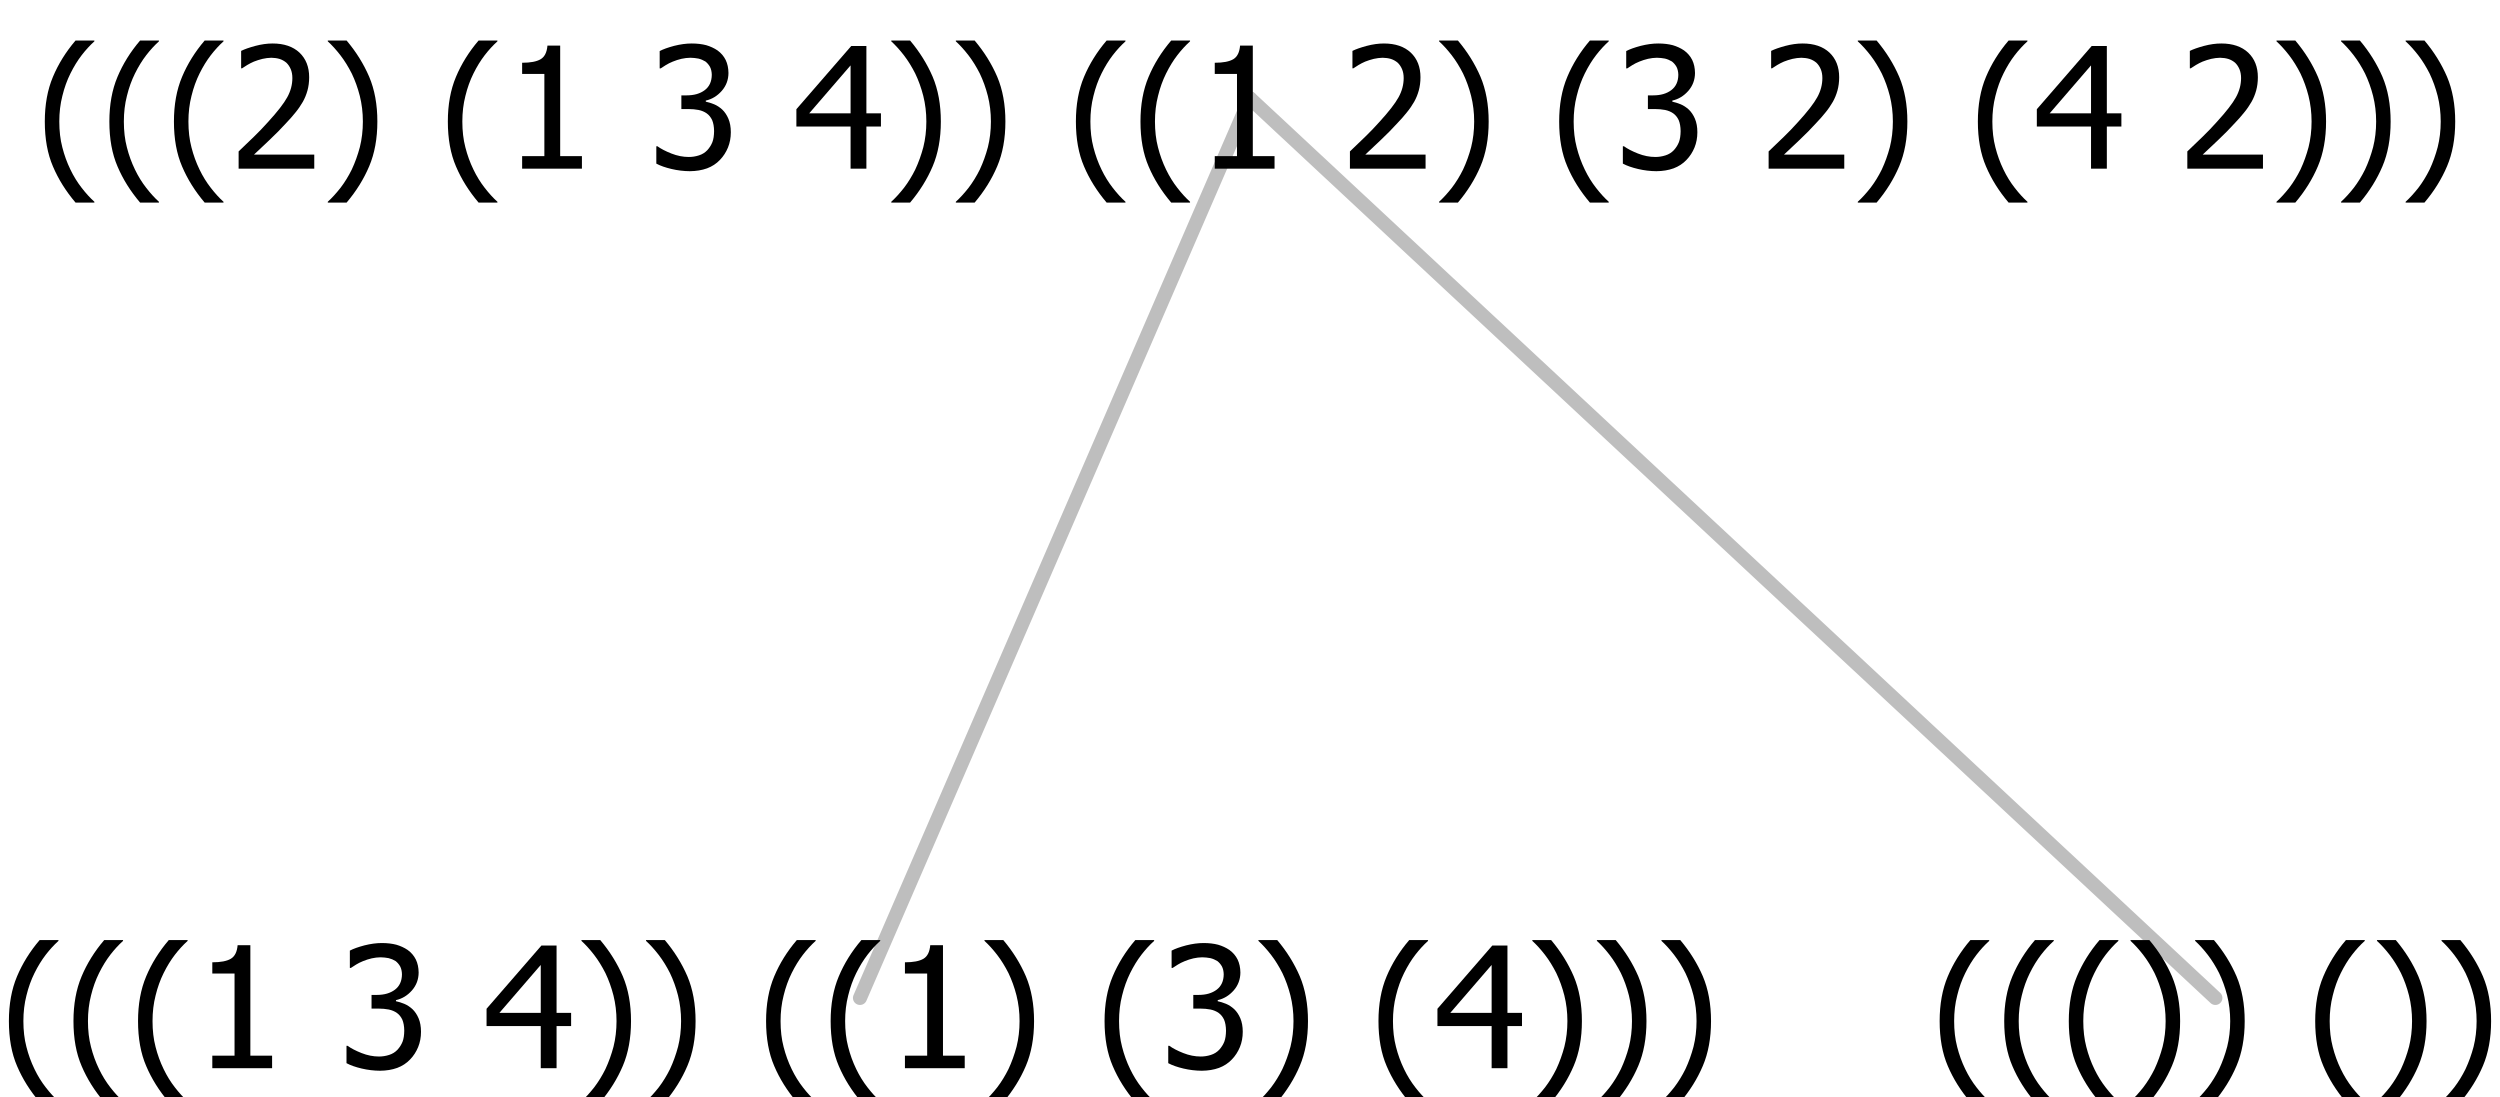
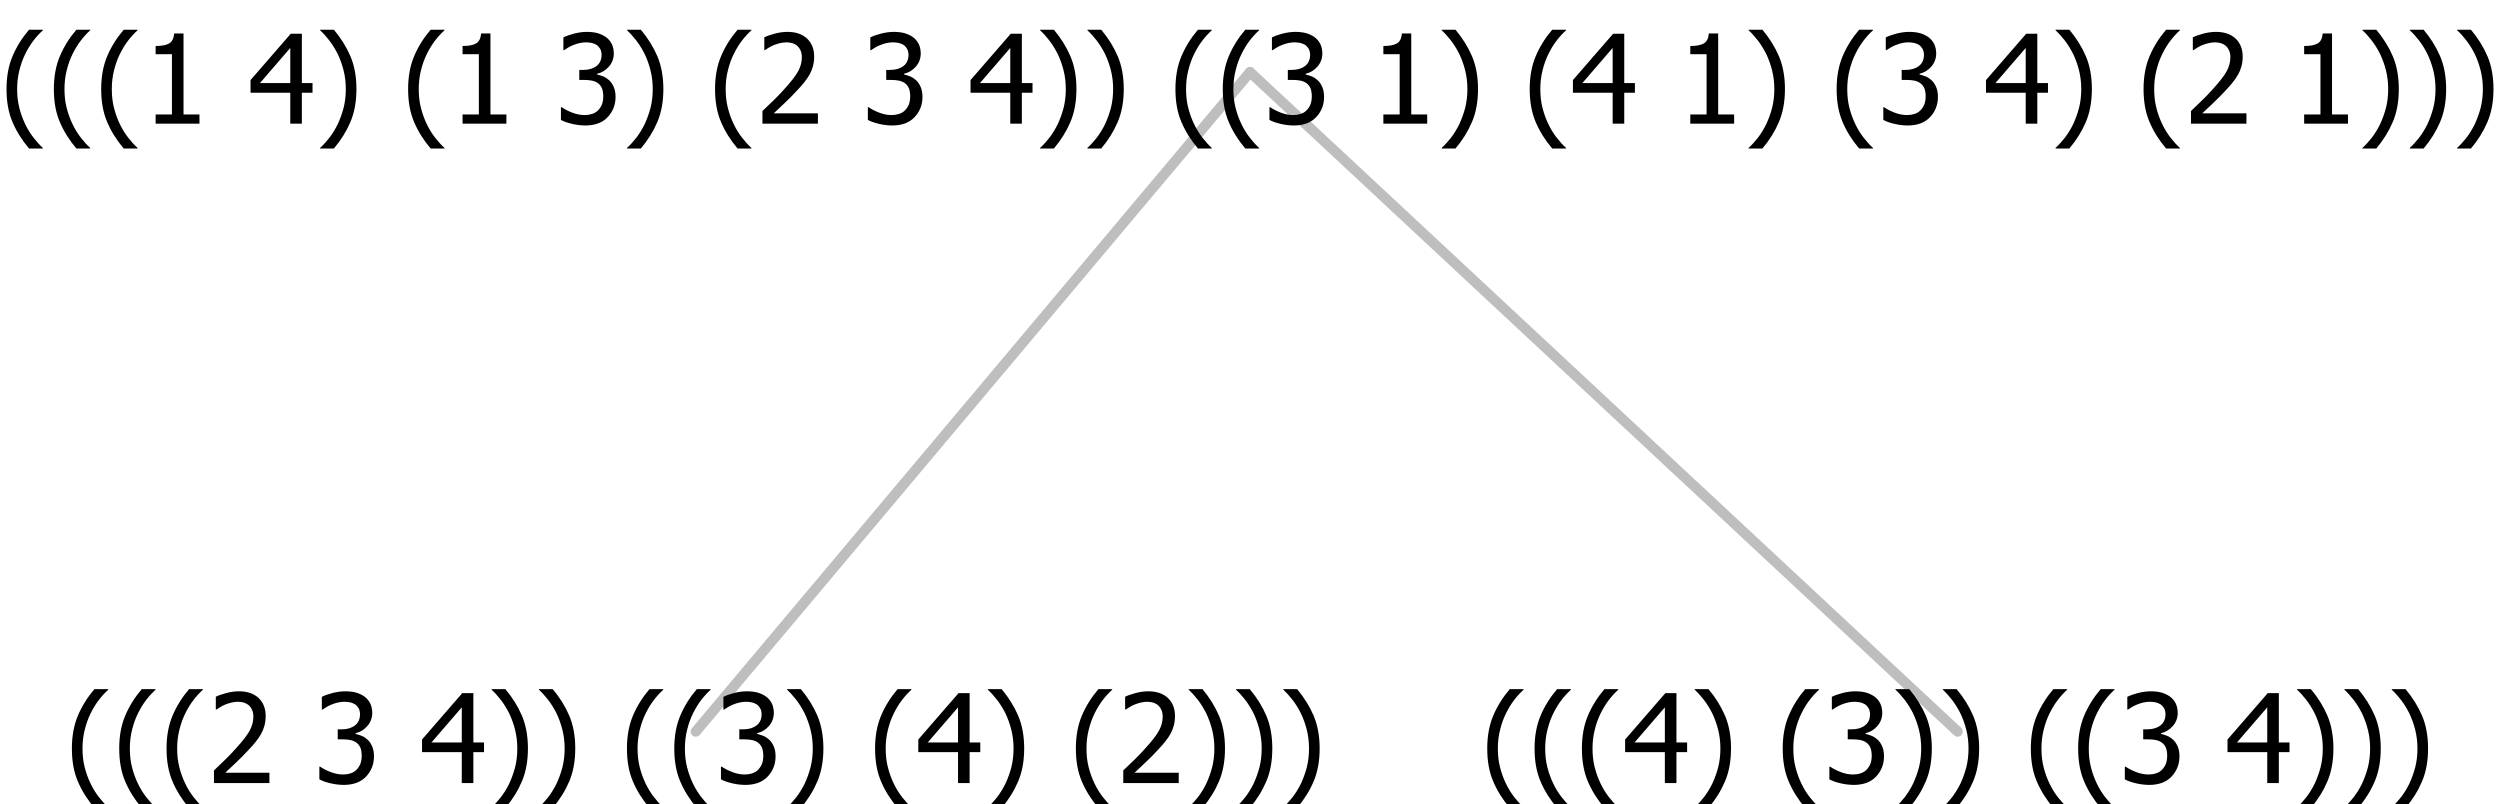
- <svg xmlns="http://www.w3.org/2000/svg" xmlns:xlink="http://www.w3.org/1999/xlink" width="177.867" height="78" viewBox="0 0 177.867 78" version="1.1">
+ <svg xmlns="http://www.w3.org/2000/svg" xmlns:xlink="http://www.w3.org/1999/xlink" width="242.637" height="78" viewBox="0 0 242.637 78" version="1.1">
  <defs>
    <g>
      <symbol overflow="visible" id="glyph0-0">
        <path style="stroke:none;" d="M 1.5 0 L 1.5 -9 L 10.5 -9 L 10.5 0 Z M 2.25 -0.75 L 9.75 -0.75 L 9.75 -8.25 L 2.25 -8.25 Z " />
      </symbol>
      <symbol overflow="visible" id="glyph0-1">
        <path style="stroke:none;" d="M 4.16 2.414 L 2.82 2.414 C 2.133 1.605 1.598 0.75 1.215 -0.152 C 0.824 -1.055 0.633 -2.121 0.633 -3.352 C 0.633 -4.555 0.824 -5.613 1.211 -6.531 C 1.594 -7.445 2.129 -8.309 2.82 -9.117 L 4.16 -9.117 L 4.16 -9.059 C 3.844 -8.773 3.539 -8.441 3.254 -8.07 C 2.965 -7.695 2.699 -7.262 2.453 -6.766 C 2.215 -6.285 2.023 -5.758 1.883 -5.18 C 1.734 -4.602 1.664 -3.992 1.664 -3.352 C 1.664 -2.684 1.734 -2.07 1.879 -1.52 C 2.02 -0.961 2.211 -0.438 2.453 0.062 C 2.684 0.543 2.953 0.977 3.258 1.367 C 3.559 1.754 3.859 2.086 4.16 2.355 Z " />
      </symbol>
      <symbol overflow="visible" id="glyph0-2">
-         <path style="stroke:none;" d="M 5.578 0 L 1.324 0 L 1.324 -0.891 L 2.906 -0.891 L 2.906 -6.738 L 1.324 -6.738 L 1.324 -7.535 C 1.918 -7.535 2.355 -7.617 2.645 -7.789 C 2.926 -7.957 3.086 -8.281 3.125 -8.754 L 4.031 -8.754 L 4.031 -0.891 L 5.578 -0.891 Z " />
+         <path style="stroke:none;" d="M 6.023 0 L 0.641 0 L 0.641 -1.227 C 1.023 -1.586 1.391 -1.938 1.734 -2.277 C 2.078 -2.609 2.414 -2.961 2.742 -3.328 C 3.406 -4.055 3.859 -4.637 4.102 -5.082 C 4.344 -5.52 4.465 -5.977 4.465 -6.445 C 4.465 -6.688 4.426 -6.898 4.348 -7.082 C 4.27 -7.266 4.164 -7.418 4.039 -7.539 C 3.898 -7.656 3.742 -7.746 3.562 -7.805 C 3.383 -7.859 3.184 -7.887 2.969 -7.891 C 2.762 -7.887 2.551 -7.859 2.34 -7.812 C 2.125 -7.758 1.922 -7.695 1.727 -7.617 C 1.562 -7.547 1.406 -7.465 1.254 -7.375 C 1.098 -7.277 0.973 -7.199 0.883 -7.137 L 0.82 -7.137 L 0.82 -8.379 C 1.062 -8.5 1.398 -8.617 1.828 -8.734 C 2.258 -8.848 2.668 -8.906 3.059 -8.906 C 3.871 -8.906 4.508 -8.688 4.969 -8.258 C 5.43 -7.82 5.66 -7.238 5.66 -6.504 C 5.66 -6.16 5.617 -5.844 5.539 -5.559 C 5.457 -5.266 5.348 -5 5.211 -4.758 C 5.062 -4.5 4.891 -4.246 4.688 -4 C 4.484 -3.746 4.27 -3.5 4.043 -3.266 C 3.676 -2.859 3.266 -2.445 2.816 -2.02 C 2.363 -1.586 2.004 -1.246 1.734 -1 L 6.023 -1 Z " />
      </symbol>
      <symbol overflow="visible" id="glyph0-3">
        <path style="stroke:none;" d="" />
      </symbol>
      <symbol overflow="visible" id="glyph0-4">
        <path style="stroke:none;" d="M 2.992 -7.891 C 2.781 -7.887 2.57 -7.863 2.363 -7.816 C 2.148 -7.766 1.941 -7.699 1.742 -7.617 C 1.551 -7.539 1.387 -7.457 1.25 -7.371 C 1.109 -7.285 0.988 -7.203 0.879 -7.133 L 0.809 -7.133 L 0.809 -8.367 C 1.059 -8.5 1.402 -8.621 1.84 -8.738 C 2.277 -8.848 2.691 -8.906 3.086 -8.906 C 3.48 -8.906 3.824 -8.863 4.121 -8.785 C 4.41 -8.699 4.68 -8.578 4.922 -8.414 C 5.18 -8.227 5.371 -8 5.504 -7.734 C 5.633 -7.469 5.699 -7.156 5.703 -6.805 C 5.699 -6.32 5.543 -5.898 5.227 -5.535 C 4.906 -5.172 4.527 -4.941 4.09 -4.844 L 4.09 -4.766 C 4.273 -4.727 4.469 -4.668 4.68 -4.582 C 4.887 -4.496 5.082 -4.367 5.262 -4.203 C 5.441 -4.031 5.586 -3.816 5.699 -3.551 C 5.812 -3.285 5.871 -2.965 5.871 -2.59 C 5.871 -2.195 5.801 -1.832 5.668 -1.504 C 5.531 -1.172 5.344 -0.879 5.098 -0.625 C 4.844 -0.355 4.535 -0.156 4.18 -0.023 C 3.816 0.109 3.41 0.176 2.953 0.18 C 2.516 0.176 2.082 0.125 1.652 0.023 C 1.223 -0.078 0.859 -0.203 0.57 -0.359 L 0.57 -1.594 L 0.648 -1.594 C 0.895 -1.414 1.227 -1.242 1.641 -1.078 C 2.055 -0.914 2.469 -0.832 2.883 -0.832 C 3.121 -0.832 3.359 -0.867 3.602 -0.945 C 3.84 -1.02 4.039 -1.145 4.203 -1.32 C 4.355 -1.488 4.477 -1.68 4.559 -1.887 C 4.637 -2.09 4.676 -2.352 4.68 -2.672 C 4.676 -2.988 4.629 -3.246 4.543 -3.453 C 4.449 -3.652 4.324 -3.812 4.16 -3.93 C 3.996 -4.047 3.801 -4.129 3.578 -4.176 C 3.352 -4.219 3.109 -4.242 2.848 -4.242 L 2.352 -4.242 L 2.352 -5.215 L 2.734 -5.215 C 3.262 -5.215 3.691 -5.34 4.02 -5.59 C 4.348 -5.84 4.512 -6.203 4.516 -6.68 C 4.512 -6.898 4.469 -7.086 4.387 -7.246 C 4.297 -7.402 4.188 -7.527 4.062 -7.625 C 3.906 -7.719 3.742 -7.789 3.566 -7.832 C 3.383 -7.867 3.191 -7.887 2.992 -7.891 Z " />
      </symbol>
      <symbol overflow="visible" id="glyph0-5">
        <path style="stroke:none;" d="M 6.25 -3 L 5.215 -3 L 5.215 0 L 4.09 0 L 4.09 -3 L 0.234 -3 L 0.234 -4.23 L 4.137 -8.727 L 5.215 -8.727 L 5.215 -3.938 L 6.25 -3.938 Z M 4.09 -3.938 L 4.09 -7.348 L 1.148 -3.938 Z " />
      </symbol>
      <symbol overflow="visible" id="glyph0-6">
        <path style="stroke:none;" d="M 3.961 -3.352 C 3.961 -2.141 3.766 -1.078 3.379 -0.168 C 2.992 0.746 2.457 1.605 1.773 2.414 L 0.434 2.414 L 0.434 2.355 C 0.73 2.086 1.031 1.754 1.34 1.363 C 1.641 0.969 1.906 0.535 2.141 0.062 C 2.375 -0.441 2.566 -0.969 2.715 -1.531 C 2.855 -2.09 2.93 -2.699 2.93 -3.352 C 2.93 -3.996 2.855 -4.605 2.711 -5.18 C 2.566 -5.75 2.375 -6.277 2.141 -6.766 C 1.898 -7.246 1.629 -7.684 1.328 -8.074 C 1.027 -8.461 0.73 -8.789 0.434 -9.059 L 0.434 -9.117 L 1.773 -9.117 C 2.453 -8.309 2.988 -7.449 3.379 -6.539 C 3.766 -5.625 3.961 -4.562 3.961 -3.352 Z " />
      </symbol>
      <symbol overflow="visible" id="glyph0-7">
-         <path style="stroke:none;" d="M 6.023 0 L 0.641 0 L 0.641 -1.227 C 1.023 -1.586 1.391 -1.938 1.734 -2.277 C 2.078 -2.609 2.414 -2.961 2.742 -3.328 C 3.406 -4.055 3.859 -4.637 4.102 -5.082 C 4.344 -5.52 4.465 -5.977 4.465 -6.445 C 4.465 -6.688 4.426 -6.898 4.348 -7.082 C 4.27 -7.266 4.164 -7.418 4.039 -7.539 C 3.898 -7.656 3.742 -7.746 3.562 -7.805 C 3.383 -7.859 3.184 -7.887 2.969 -7.891 C 2.762 -7.887 2.551 -7.859 2.34 -7.812 C 2.125 -7.758 1.922 -7.695 1.727 -7.617 C 1.562 -7.547 1.406 -7.465 1.254 -7.375 C 1.098 -7.277 0.973 -7.199 0.883 -7.137 L 0.82 -7.137 L 0.82 -8.379 C 1.062 -8.5 1.398 -8.617 1.828 -8.734 C 2.258 -8.848 2.668 -8.906 3.059 -8.906 C 3.871 -8.906 4.508 -8.688 4.969 -8.258 C 5.43 -7.82 5.66 -7.238 5.66 -6.504 C 5.66 -6.16 5.617 -5.844 5.539 -5.559 C 5.457 -5.266 5.348 -5 5.211 -4.758 C 5.062 -4.5 4.891 -4.246 4.688 -4 C 4.484 -3.746 4.27 -3.5 4.043 -3.266 C 3.676 -2.859 3.266 -2.445 2.816 -2.02 C 2.363 -1.586 2.004 -1.246 1.734 -1 L 6.023 -1 Z " />
+         <path style="stroke:none;" d="M 5.578 0 L 1.324 0 L 1.324 -0.891 L 2.906 -0.891 L 2.906 -6.738 L 1.324 -6.738 L 1.324 -7.535 C 1.918 -7.535 2.355 -7.617 2.645 -7.789 C 2.926 -7.957 3.086 -8.281 3.125 -8.754 L 4.031 -8.754 L 4.031 -0.891 L 5.578 -0.891 Z " />
      </symbol>
    </g>
  </defs>
-   <g id="surface2394221">
-     <path style="fill:none;stroke-width:1;stroke-linecap:round;stroke-linejoin:round;stroke:rgb(74.51%,74.51%,74.51%);stroke-opacity:1;stroke-miterlimit:10;" d="M 88.934 7 L 157.617 71 " />
-     <path style="fill:none;stroke-width:1;stroke-linecap:round;stroke-linejoin:round;stroke:rgb(74.51%,74.51%,74.51%);stroke-opacity:1;stroke-miterlimit:10;" d="M 88.934 7 L 61.184 71 " />
+   <g id="surface14845">
+     <path style="fill:none;stroke-width:1;stroke-linecap:round;stroke-linejoin:round;stroke:rgb(74.51%,74.51%,74.51%);stroke-opacity:1;stroke-miterlimit:10;" d="M 121.32 7 L 190 71 " />
+     <path style="fill:none;stroke-width:1;stroke-linecap:round;stroke-linejoin:round;stroke:rgb(74.51%,74.51%,74.51%);stroke-opacity:1;stroke-miterlimit:10;" d="M 121.32 7 L 67.531 71 " />
    <g style="fill:rgb(0%,0%,0%);fill-opacity:1;">
-       <use xlink:href="#glyph0-1" x="0" y="76" />
-       <use xlink:href="#glyph0-1" x="4.594" y="76" />
-       <use xlink:href="#glyph0-1" x="9.188" y="76" />
-       <use xlink:href="#glyph0-2" x="13.781" y="76" />
-       <use xlink:href="#glyph0-3" x="20.332" y="76" />
-       <use xlink:href="#glyph0-4" x="24.082" y="76" />
-       <use xlink:href="#glyph0-3" x="30.633" y="76" />
-       <use xlink:href="#glyph0-5" x="34.383" y="76" />
-       <use xlink:href="#glyph0-6" x="40.934" y="76" />
-       <use xlink:href="#glyph0-6" x="45.527" y="76" />
-       <use xlink:href="#glyph0-3" x="50.121" y="76" />
-       <use xlink:href="#glyph0-1" x="53.871" y="76" />
-       <use xlink:href="#glyph0-1" x="58.465" y="76" />
-       <use xlink:href="#glyph0-2" x="63.059" y="76" />
-       <use xlink:href="#glyph0-6" x="69.609" y="76" />
-       <use xlink:href="#glyph0-3" x="74.203" y="76" />
-       <use xlink:href="#glyph0-1" x="77.953" y="76" />
-       <use xlink:href="#glyph0-4" x="82.547" y="76" />
-       <use xlink:href="#glyph0-6" x="89.098" y="76" />
-       <use xlink:href="#glyph0-3" x="93.691" y="76" />
-       <use xlink:href="#glyph0-1" x="97.441" y="76" />
-       <use xlink:href="#glyph0-5" x="102.035" y="76" />
-       <use xlink:href="#glyph0-6" x="108.586" y="76" />
-       <use xlink:href="#glyph0-6" x="113.18" y="76" />
-       <use xlink:href="#glyph0-6" x="117.773" y="76" />
+       <use xlink:href="#glyph0-1" x="6.344" y="76" />
+       <use xlink:href="#glyph0-1" x="10.938" y="76" />
+       <use xlink:href="#glyph0-1" x="15.531" y="76" />
+       <use xlink:href="#glyph0-2" x="20.125" y="76" />
+       <use xlink:href="#glyph0-3" x="26.676" y="76" />
+       <use xlink:href="#glyph0-4" x="30.426" y="76" />
+       <use xlink:href="#glyph0-3" x="36.977" y="76" />
+       <use xlink:href="#glyph0-5" x="40.727" y="76" />
+       <use xlink:href="#glyph0-6" x="47.277" y="76" />
+       <use xlink:href="#glyph0-6" x="51.871" y="76" />
+       <use xlink:href="#glyph0-3" x="56.465" y="76" />
+       <use xlink:href="#glyph0-1" x="60.215" y="76" />
+       <use xlink:href="#glyph0-1" x="64.809" y="76" />
+       <use xlink:href="#glyph0-4" x="69.402" y="76" />
+       <use xlink:href="#glyph0-6" x="75.953" y="76" />
+       <use xlink:href="#glyph0-3" x="80.547" y="76" />
+       <use xlink:href="#glyph0-1" x="84.297" y="76" />
+       <use xlink:href="#glyph0-5" x="88.891" y="76" />
+       <use xlink:href="#glyph0-6" x="95.441" y="76" />
+       <use xlink:href="#glyph0-3" x="100.035" y="76" />
+       <use xlink:href="#glyph0-1" x="103.785" y="76" />
+       <use xlink:href="#glyph0-2" x="108.379" y="76" />
+       <use xlink:href="#glyph0-6" x="114.93" y="76" />
+       <use xlink:href="#glyph0-6" x="119.523" y="76" />
+       <use xlink:href="#glyph0-6" x="124.117" y="76" />
    </g>
    <g style="fill:rgb(0%,0%,0%);fill-opacity:1;">
-       <use xlink:href="#glyph0-1" x="137.367" y="76" />
-       <use xlink:href="#glyph0-1" x="141.961" y="76" />
-       <use xlink:href="#glyph0-1" x="146.555" y="76" />
-       <use xlink:href="#glyph0-6" x="151.148" y="76" />
-       <use xlink:href="#glyph0-6" x="155.742" y="76" />
-       <use xlink:href="#glyph0-3" x="160.336" y="76" />
-       <use xlink:href="#glyph0-1" x="164.086" y="76" />
-       <use xlink:href="#glyph0-6" x="168.68" y="76" />
-       <use xlink:href="#glyph0-6" x="173.273" y="76" />
+       <use xlink:href="#glyph0-1" x="143.711" y="76" />
+       <use xlink:href="#glyph0-1" x="148.305" y="76" />
+       <use xlink:href="#glyph0-1" x="152.898" y="76" />
+       <use xlink:href="#glyph0-5" x="157.492" y="76" />
+       <use xlink:href="#glyph0-6" x="164.043" y="76" />
+       <use xlink:href="#glyph0-3" x="168.637" y="76" />
+       <use xlink:href="#glyph0-1" x="172.387" y="76" />
+       <use xlink:href="#glyph0-4" x="176.98" y="76" />
+       <use xlink:href="#glyph0-6" x="183.531" y="76" />
+       <use xlink:href="#glyph0-6" x="188.125" y="76" />
+       <use xlink:href="#glyph0-3" x="192.719" y="76" />
+       <use xlink:href="#glyph0-1" x="196.469" y="76" />
+       <use xlink:href="#glyph0-1" x="201.062" y="76" />
+       <use xlink:href="#glyph0-4" x="205.656" y="76" />
+       <use xlink:href="#glyph0-3" x="212.207" y="76" />
+       <use xlink:href="#glyph0-5" x="215.957" y="76" />
+       <use xlink:href="#glyph0-6" x="222.508" y="76" />
+       <use xlink:href="#glyph0-6" x="227.102" y="76" />
+       <use xlink:href="#glyph0-6" x="231.695" y="76" />
    </g>
    <g style="fill:rgb(0%,0%,0%);fill-opacity:1;">
-       <use xlink:href="#glyph0-1" x="2.555" y="12" />
-       <use xlink:href="#glyph0-1" x="7.148" y="12" />
-       <use xlink:href="#glyph0-1" x="11.742" y="12" />
-       <use xlink:href="#glyph0-7" x="16.336" y="12" />
-       <use xlink:href="#glyph0-6" x="22.887" y="12" />
-       <use xlink:href="#glyph0-3" x="27.48" y="12" />
-       <use xlink:href="#glyph0-1" x="31.23" y="12" />
-       <use xlink:href="#glyph0-2" x="35.824" y="12" />
-       <use xlink:href="#glyph0-3" x="42.375" y="12" />
-       <use xlink:href="#glyph0-4" x="46.125" y="12" />
-       <use xlink:href="#glyph0-3" x="52.676" y="12" />
-       <use xlink:href="#glyph0-5" x="56.426" y="12" />
-       <use xlink:href="#glyph0-6" x="62.977" y="12" />
-       <use xlink:href="#glyph0-6" x="67.57" y="12" />
-       <use xlink:href="#glyph0-3" x="72.164" y="12" />
-       <use xlink:href="#glyph0-1" x="75.914" y="12" />
-       <use xlink:href="#glyph0-1" x="80.508" y="12" />
-       <use xlink:href="#glyph0-2" x="85.102" y="12" />
-       <use xlink:href="#glyph0-3" x="91.652" y="12" />
-       <use xlink:href="#glyph0-7" x="95.402" y="12" />
-       <use xlink:href="#glyph0-6" x="101.953" y="12" />
-       <use xlink:href="#glyph0-3" x="106.547" y="12" />
-       <use xlink:href="#glyph0-1" x="110.297" y="12" />
-       <use xlink:href="#glyph0-4" x="114.891" y="12" />
-       <use xlink:href="#glyph0-3" x="121.441" y="12" />
-       <use xlink:href="#glyph0-7" x="125.191" y="12" />
-       <use xlink:href="#glyph0-6" x="131.742" y="12" />
-       <use xlink:href="#glyph0-3" x="136.336" y="12" />
-       <use xlink:href="#glyph0-1" x="140.086" y="12" />
-       <use xlink:href="#glyph0-5" x="144.68" y="12" />
-       <use xlink:href="#glyph0-3" x="151.23" y="12" />
-       <use xlink:href="#glyph0-7" x="154.98" y="12" />
-       <use xlink:href="#glyph0-6" x="161.531" y="12" />
-       <use xlink:href="#glyph0-6" x="166.125" y="12" />
-       <use xlink:href="#glyph0-6" x="170.719" y="12" />
+       <use xlink:href="#glyph0-1" x="0" y="12" />
+       <use xlink:href="#glyph0-1" x="4.594" y="12" />
+       <use xlink:href="#glyph0-1" x="9.188" y="12" />
+       <use xlink:href="#glyph0-7" x="13.781" y="12" />
+       <use xlink:href="#glyph0-3" x="20.332" y="12" />
+       <use xlink:href="#glyph0-5" x="24.082" y="12" />
+       <use xlink:href="#glyph0-6" x="30.633" y="12" />
+       <use xlink:href="#glyph0-3" x="35.227" y="12" />
+       <use xlink:href="#glyph0-1" x="38.977" y="12" />
+       <use xlink:href="#glyph0-7" x="43.57" y="12" />
+       <use xlink:href="#glyph0-3" x="50.121" y="12" />
+       <use xlink:href="#glyph0-4" x="53.871" y="12" />
+       <use xlink:href="#glyph0-6" x="60.422" y="12" />
+       <use xlink:href="#glyph0-3" x="65.016" y="12" />
+       <use xlink:href="#glyph0-1" x="68.766" y="12" />
+       <use xlink:href="#glyph0-2" x="73.359" y="12" />
+       <use xlink:href="#glyph0-3" x="79.91" y="12" />
+       <use xlink:href="#glyph0-4" x="83.66" y="12" />
+       <use xlink:href="#glyph0-3" x="90.211" y="12" />
+       <use xlink:href="#glyph0-5" x="93.961" y="12" />
+       <use xlink:href="#glyph0-6" x="100.512" y="12" />
+       <use xlink:href="#glyph0-6" x="105.105" y="12" />
+       <use xlink:href="#glyph0-3" x="109.699" y="12" />
+       <use xlink:href="#glyph0-1" x="113.449" y="12" />
+       <use xlink:href="#glyph0-1" x="118.043" y="12" />
+       <use xlink:href="#glyph0-4" x="122.637" y="12" />
+       <use xlink:href="#glyph0-3" x="129.188" y="12" />
+       <use xlink:href="#glyph0-7" x="132.938" y="12" />
+       <use xlink:href="#glyph0-6" x="139.488" y="12" />
+       <use xlink:href="#glyph0-3" x="144.082" y="12" />
+       <use xlink:href="#glyph0-1" x="147.832" y="12" />
+       <use xlink:href="#glyph0-5" x="152.426" y="12" />
+       <use xlink:href="#glyph0-3" x="158.977" y="12" />
+       <use xlink:href="#glyph0-7" x="162.727" y="12" />
+       <use xlink:href="#glyph0-6" x="169.277" y="12" />
+       <use xlink:href="#glyph0-3" x="173.871" y="12" />
+       <use xlink:href="#glyph0-1" x="177.621" y="12" />
+       <use xlink:href="#glyph0-4" x="182.215" y="12" />
+       <use xlink:href="#glyph0-3" x="188.766" y="12" />
+       <use xlink:href="#glyph0-5" x="192.516" y="12" />
+       <use xlink:href="#glyph0-6" x="199.066" y="12" />
+       <use xlink:href="#glyph0-3" x="203.66" y="12" />
+       <use xlink:href="#glyph0-1" x="207.41" y="12" />
+       <use xlink:href="#glyph0-2" x="212.004" y="12" />
+       <use xlink:href="#glyph0-3" x="218.555" y="12" />
+       <use xlink:href="#glyph0-7" x="222.305" y="12" />
+       <use xlink:href="#glyph0-6" x="228.855" y="12" />
+       <use xlink:href="#glyph0-6" x="233.449" y="12" />
+       <use xlink:href="#glyph0-6" x="238.043" y="12" />
    </g>
  </g>
</svg>
